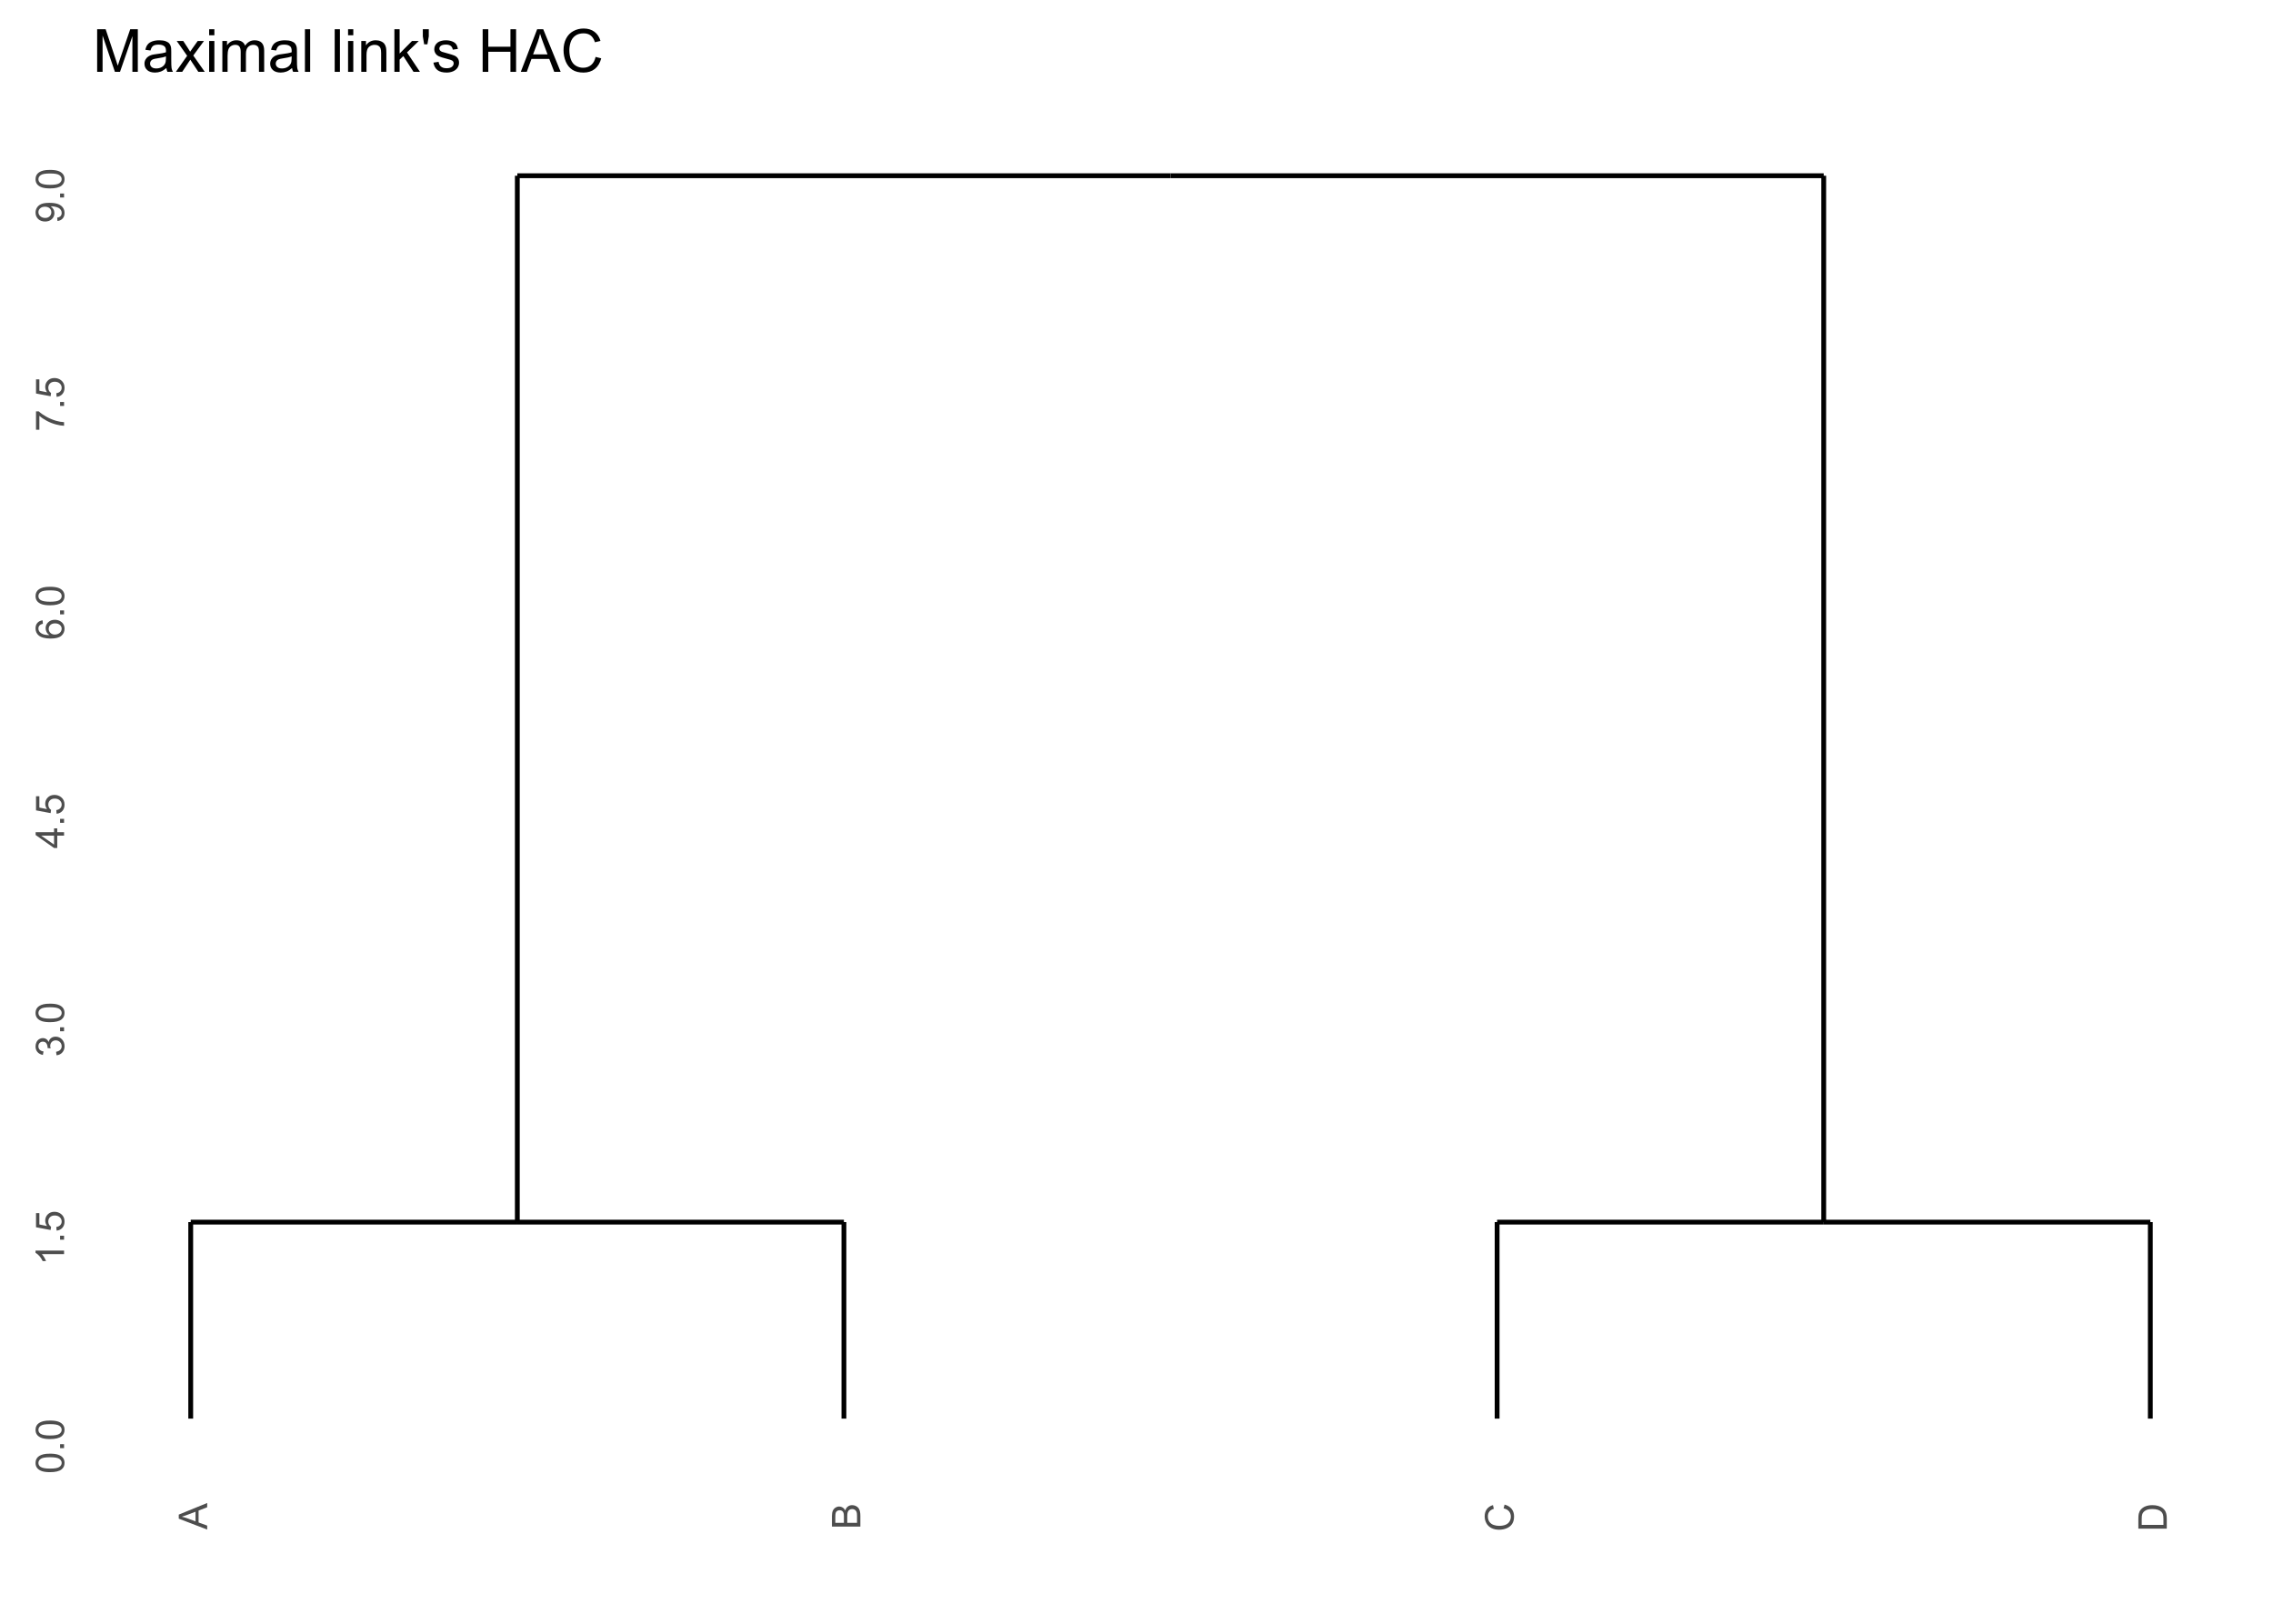
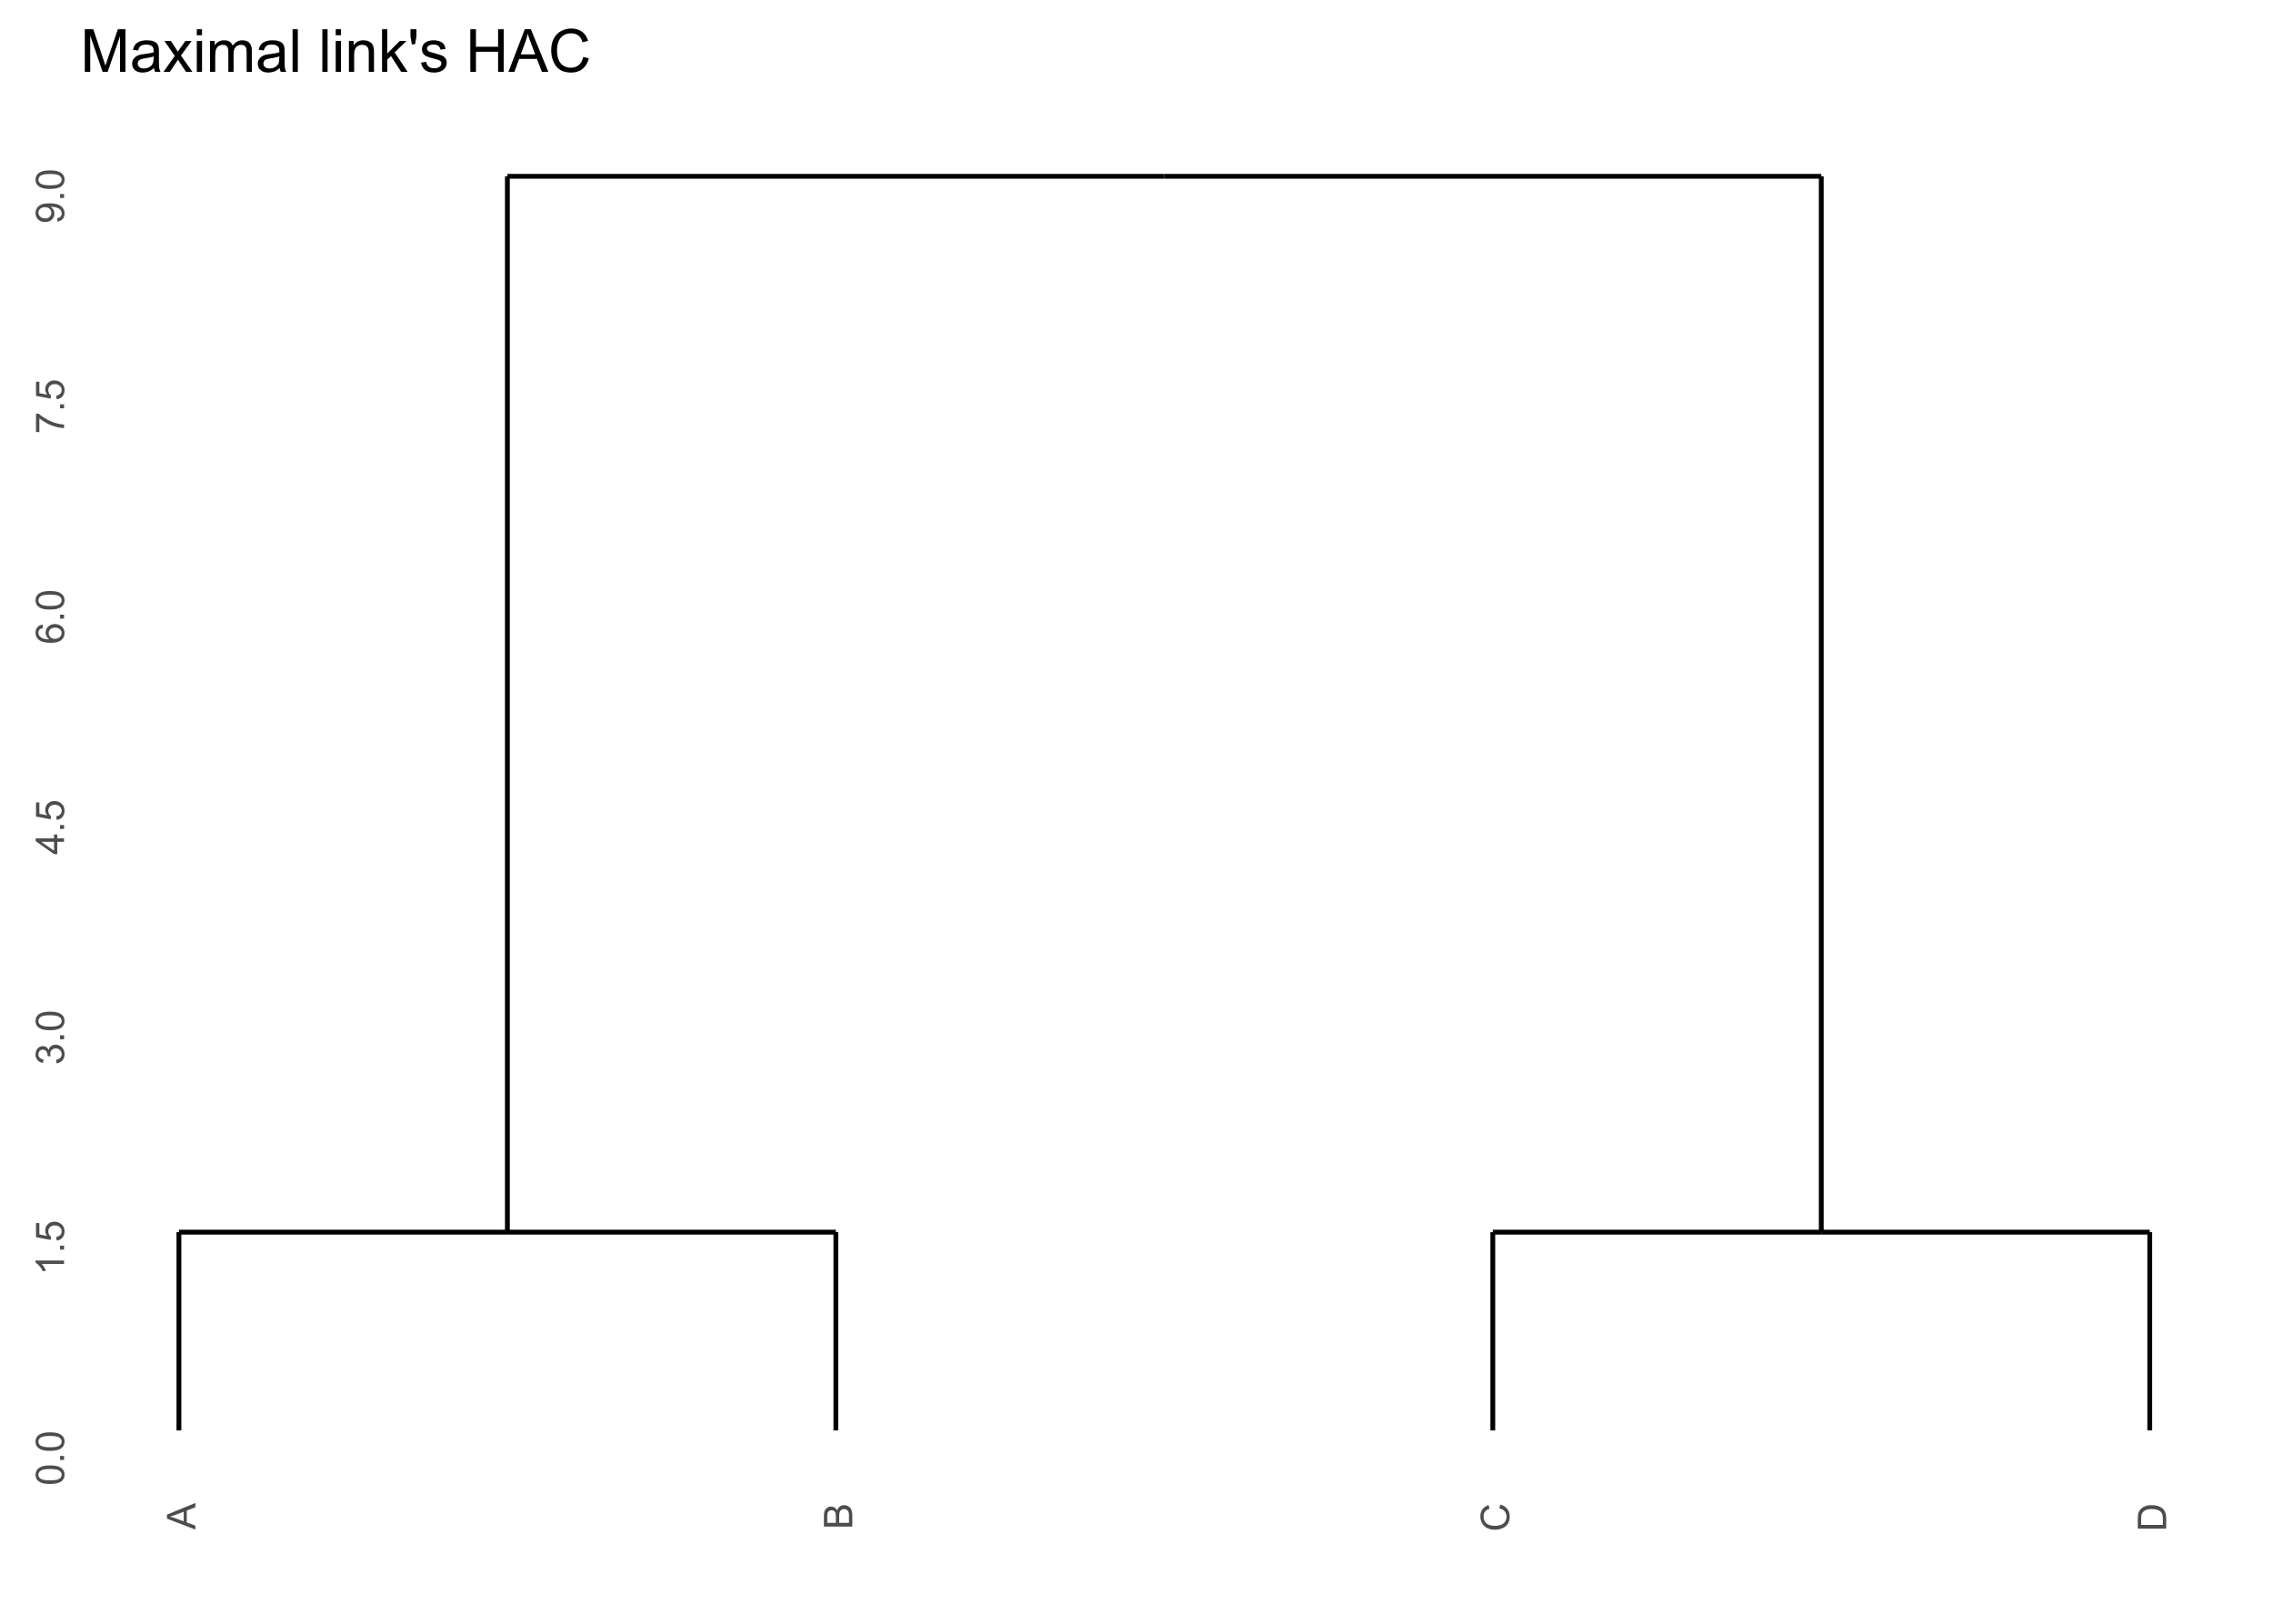
<svg xmlns="http://www.w3.org/2000/svg" xmlns:xlink="http://www.w3.org/1999/xlink" width="504" height="360" viewBox="0 0 504 360">
  <defs>
    <g>
      <g id="glyph-0-0">
        <path d="M -3.105 -0.367 C -3.852 -0.367 -4.449 -0.441 -4.906 -0.594 C -5.359 -0.75 -5.711 -0.977 -5.957 -1.277 C -6.203 -1.582 -6.324 -1.961 -6.324 -2.418 C -6.324 -2.758 -6.258 -3.055 -6.121 -3.309 C -5.984 -3.562 -5.789 -3.773 -5.531 -3.941 C -5.277 -4.105 -4.965 -4.238 -4.594 -4.332 C -4.227 -4.426 -3.73 -4.473 -3.105 -4.473 C -2.367 -4.473 -1.77 -4.398 -1.316 -4.246 C -0.863 -4.094 -0.512 -3.867 -0.266 -3.562 C -0.016 -3.262 0.109 -2.879 0.109 -2.418 C 0.109 -1.812 -0.109 -1.336 -0.547 -0.988 C -1.07 -0.574 -1.922 -0.367 -3.105 -0.367 M -3.105 -1.16 C -2.074 -1.16 -1.383 -1.281 -1.043 -1.523 C -0.699 -1.766 -0.527 -2.062 -0.527 -2.418 C -0.527 -2.773 -0.699 -3.074 -1.043 -3.316 C -1.387 -3.559 -2.074 -3.68 -3.105 -3.68 C -4.145 -3.68 -4.832 -3.559 -5.172 -3.316 C -5.516 -3.074 -5.684 -2.773 -5.684 -2.41 C -5.684 -2.055 -5.535 -1.773 -5.234 -1.559 C -4.852 -1.293 -4.141 -1.16 -3.105 -1.16 Z M -3.105 -1.16 " />
      </g>
      <g id="glyph-0-1">
        <path d="M 0 -0.801 L -0.883 -0.801 L -0.883 -1.68 L 0 -1.68 Z M 0 -0.801 " />
      </g>
      <g id="glyph-0-2">
        <path d="M 0 -3.277 L 0 -2.504 L -4.93 -2.504 C -4.75 -2.32 -4.574 -2.074 -4.395 -1.773 C -4.219 -1.469 -4.086 -1.199 -3.996 -0.957 L -4.742 -0.957 C -4.945 -1.391 -5.195 -1.77 -5.484 -2.094 C -5.773 -2.418 -6.055 -2.645 -6.324 -2.781 L -6.324 -3.277 Z M 0 -3.277 " />
      </g>
      <g id="glyph-0-3">
        <path d="M -1.648 -0.367 L -1.719 -1.176 C -1.324 -1.238 -1.027 -1.379 -0.828 -1.598 C -0.629 -1.816 -0.527 -2.078 -0.527 -2.391 C -0.527 -2.762 -0.668 -3.078 -0.949 -3.336 C -1.23 -3.594 -1.602 -3.723 -2.066 -3.723 C -2.508 -3.723 -2.855 -3.598 -3.109 -3.348 C -3.367 -3.102 -3.492 -2.777 -3.492 -2.375 C -3.492 -2.125 -3.438 -1.902 -3.324 -1.703 C -3.211 -1.5 -3.062 -1.344 -2.883 -1.23 L -2.977 -0.504 L -6.215 -1.113 L -6.215 -4.246 L -5.473 -4.246 L -5.473 -1.73 L -3.781 -1.391 C -4.043 -1.77 -4.176 -2.168 -4.176 -2.582 C -4.176 -3.133 -3.984 -3.598 -3.605 -3.977 C -3.223 -4.352 -2.734 -4.543 -2.137 -4.543 C -1.566 -4.543 -1.074 -4.375 -0.656 -4.043 C -0.148 -3.641 0.109 -3.09 0.109 -2.391 C 0.109 -1.816 -0.055 -1.348 -0.375 -0.984 C -0.695 -0.625 -1.121 -0.418 -1.648 -0.367 Z M -1.648 -0.367 " />
      </g>
      <g id="glyph-0-4">
        <path d="M -1.664 -0.371 L -1.766 -1.145 C -1.328 -1.23 -1.012 -1.383 -0.82 -1.598 C -0.625 -1.809 -0.527 -2.07 -0.527 -2.375 C -0.527 -2.738 -0.656 -3.047 -0.906 -3.297 C -1.16 -3.547 -1.473 -3.672 -1.844 -3.676 C -2.199 -3.672 -2.492 -3.559 -2.723 -3.324 C -2.953 -3.094 -3.066 -2.797 -3.066 -2.441 C -3.066 -2.293 -3.039 -2.113 -2.98 -1.895 L -3.66 -1.98 C -3.656 -2.031 -3.652 -2.074 -3.652 -2.105 C -3.652 -2.434 -3.738 -2.73 -3.91 -2.996 C -4.082 -3.258 -4.348 -3.391 -4.703 -3.391 C -4.988 -3.391 -5.223 -3.293 -5.41 -3.102 C -5.598 -2.91 -5.688 -2.664 -5.688 -2.359 C -5.688 -2.059 -5.594 -1.809 -5.406 -1.605 C -5.215 -1.406 -4.934 -1.277 -4.555 -1.219 L -4.691 -0.445 C -5.211 -0.543 -5.613 -0.758 -5.898 -1.09 C -6.184 -1.426 -6.324 -1.844 -6.324 -2.344 C -6.324 -2.688 -6.25 -3.004 -6.105 -3.293 C -5.957 -3.582 -5.754 -3.801 -5.5 -3.957 C -5.246 -4.109 -4.973 -4.184 -4.688 -4.184 C -4.414 -4.184 -4.168 -4.113 -3.945 -3.965 C -3.723 -3.82 -3.543 -3.605 -3.41 -3.316 C -3.324 -3.691 -3.148 -3.98 -2.875 -4.184 C -2.605 -4.391 -2.266 -4.496 -1.859 -4.496 C -1.309 -4.496 -0.844 -4.293 -0.461 -3.895 C -0.078 -3.492 0.113 -2.984 0.113 -2.371 C 0.113 -1.82 -0.055 -1.359 -0.383 -0.996 C -0.711 -0.629 -1.141 -0.422 -1.664 -0.371 Z M -1.664 -0.371 " />
      </g>
      <g id="glyph-0-5">
        <path d="M 0 -2.844 L -1.508 -2.844 L -1.508 -0.113 L -2.219 -0.113 L -6.301 -2.988 L -6.301 -3.617 L -2.219 -3.617 L -2.219 -4.469 L -1.508 -4.469 L -1.508 -3.617 L 0 -3.617 L 0 -2.844 M -2.219 -2.844 L -5.059 -2.844 L -2.219 -0.871 Z M -2.219 -2.844 " />
      </g>
      <g id="glyph-0-6">
        <path d="M -4.758 -4.379 L -4.695 -3.609 C -5 -3.539 -5.219 -3.441 -5.359 -3.316 C -5.578 -3.109 -5.688 -2.852 -5.688 -2.543 C -5.688 -2.297 -5.621 -2.082 -5.484 -1.895 C -5.305 -1.652 -5.047 -1.461 -4.703 -1.32 C -4.363 -1.18 -3.879 -1.105 -3.25 -1.102 C -3.531 -1.285 -3.742 -1.516 -3.879 -1.785 C -4.016 -2.051 -4.086 -2.336 -4.086 -2.629 C -4.086 -3.145 -3.898 -3.586 -3.516 -3.945 C -3.137 -4.309 -2.648 -4.492 -2.047 -4.492 C -1.648 -4.492 -1.281 -4.406 -0.941 -4.234 C -0.605 -4.062 -0.344 -3.828 -0.164 -3.531 C 0.016 -3.234 0.109 -2.895 0.109 -2.52 C 0.109 -1.875 -0.129 -1.348 -0.605 -0.941 C -1.078 -0.535 -1.859 -0.332 -2.949 -0.332 C -4.164 -0.332 -5.051 -0.555 -5.602 -1.004 C -6.086 -1.398 -6.324 -1.926 -6.324 -2.59 C -6.324 -3.086 -6.188 -3.492 -5.91 -3.809 C -5.629 -4.125 -5.246 -4.316 -4.758 -4.379 M -2.039 -1.219 C -1.773 -1.219 -1.52 -1.277 -1.277 -1.391 C -1.031 -1.504 -0.848 -1.66 -0.719 -1.863 C -0.594 -2.066 -0.527 -2.281 -0.527 -2.504 C -0.527 -2.832 -0.66 -3.113 -0.922 -3.348 C -1.188 -3.582 -1.547 -3.699 -2 -3.699 C -2.434 -3.699 -2.777 -3.582 -3.027 -3.352 C -3.277 -3.121 -3.402 -2.828 -3.402 -2.477 C -3.402 -2.125 -3.277 -1.828 -3.027 -1.586 C -2.777 -1.344 -2.449 -1.219 -2.039 -1.219 Z M -2.039 -1.219 " />
      </g>
      <g id="glyph-0-7">
        <path d="M -5.473 -0.418 L -6.219 -0.418 L -6.219 -4.496 L -5.617 -4.496 C -5.188 -4.094 -4.621 -3.695 -3.914 -3.301 C -3.207 -2.91 -2.48 -2.605 -1.73 -2.391 C -1.203 -2.234 -0.629 -2.137 0 -2.094 L 0 -1.297 C -0.496 -1.305 -1.094 -1.402 -1.797 -1.59 C -2.496 -1.777 -3.176 -2.043 -3.828 -2.391 C -4.477 -2.738 -5.027 -3.109 -5.473 -3.504 Z M -5.473 -0.418 " />
      </g>
      <g id="glyph-0-8">
        <path d="M -1.457 -0.48 L -1.527 -1.227 C -1.176 -1.289 -0.922 -1.406 -0.766 -1.586 C -0.605 -1.762 -0.527 -1.992 -0.527 -2.27 C -0.527 -2.508 -0.582 -2.715 -0.691 -2.895 C -0.801 -3.074 -0.945 -3.219 -1.129 -3.336 C -1.309 -3.449 -1.555 -3.543 -1.863 -3.621 C -2.176 -3.699 -2.488 -3.738 -2.809 -3.738 C -2.844 -3.738 -2.895 -3.738 -2.965 -3.734 C -2.719 -3.578 -2.52 -3.367 -2.367 -3.102 C -2.211 -2.832 -2.137 -2.543 -2.137 -2.23 C -2.137 -1.707 -2.324 -1.27 -2.703 -0.906 C -3.082 -0.547 -3.578 -0.367 -4.199 -0.367 C -4.836 -0.367 -5.352 -0.555 -5.742 -0.93 C -6.129 -1.309 -6.324 -1.777 -6.324 -2.348 C -6.324 -2.754 -6.215 -3.129 -5.996 -3.469 C -5.773 -3.809 -5.461 -4.066 -5.051 -4.242 C -4.645 -4.418 -4.051 -4.508 -3.277 -4.508 C -2.473 -4.508 -1.832 -4.422 -1.355 -4.246 C -0.879 -4.07 -0.516 -3.812 -0.266 -3.465 C -0.016 -3.121 0.109 -2.715 0.109 -2.25 C 0.109 -1.758 -0.031 -1.355 -0.305 -1.043 C -0.578 -0.73 -0.961 -0.543 -1.457 -0.48 M -4.238 -3.648 C -4.68 -3.648 -5.031 -3.531 -5.293 -3.293 C -5.555 -3.059 -5.684 -2.773 -5.684 -2.441 C -5.684 -2.098 -5.543 -1.797 -5.266 -1.543 C -4.984 -1.289 -4.617 -1.16 -4.172 -1.16 C -3.77 -1.16 -3.445 -1.281 -3.195 -1.523 C -2.945 -1.766 -2.82 -2.062 -2.82 -2.418 C -2.82 -2.777 -2.945 -3.07 -3.195 -3.301 C -3.445 -3.531 -3.793 -3.648 -4.238 -3.648 Z M -4.238 -3.648 " />
      </g>
      <g id="glyph-0-9">
        <path d="M 0 0.012 L -6.301 -2.406 L -6.301 -3.305 L 0 -5.883 L 0 -4.934 L -1.906 -4.199 L -1.906 -1.562 L 0 -0.871 L 0 0.012 M -2.586 -1.805 L -2.586 -3.941 L -4.332 -3.281 C -4.859 -3.082 -5.297 -2.934 -5.637 -2.836 C -5.234 -2.754 -4.832 -2.645 -4.434 -2.496 Z M -2.586 -1.805 " />
      </g>
      <g id="glyph-0-10">
        <path d="M 0 -0.645 L -6.301 -0.645 L -6.301 -3.008 C -6.301 -3.488 -6.234 -3.875 -6.109 -4.164 C -5.98 -4.457 -5.785 -4.684 -5.52 -4.848 C -5.254 -5.016 -4.977 -5.098 -4.688 -5.098 C -4.418 -5.098 -4.164 -5.023 -3.926 -4.875 C -3.691 -4.73 -3.496 -4.512 -3.352 -4.215 C -3.238 -4.598 -3.051 -4.891 -2.781 -5.094 C -2.512 -5.297 -2.191 -5.402 -1.828 -5.402 C -1.531 -5.402 -1.258 -5.34 -1.004 -5.215 C -0.75 -5.09 -0.555 -4.938 -0.418 -4.754 C -0.277 -4.57 -0.176 -4.34 -0.105 -4.062 C -0.035 -3.785 0 -3.449 0 -3.047 L 0 -0.645 M -3.652 -1.477 L -3.652 -2.84 C -3.652 -3.211 -3.676 -3.477 -3.727 -3.637 C -3.789 -3.848 -3.895 -4.008 -4.039 -4.113 C -4.184 -4.223 -4.367 -4.273 -4.59 -4.273 C -4.797 -4.273 -4.98 -4.227 -5.141 -4.125 C -5.301 -4.023 -5.41 -3.883 -5.469 -3.695 C -5.527 -3.508 -5.555 -3.191 -5.555 -2.738 L -5.555 -1.477 L -3.652 -1.477 M -0.742 -1.477 L -0.742 -3.047 C -0.742 -3.316 -0.754 -3.504 -0.773 -3.613 C -0.809 -3.805 -0.863 -3.965 -0.945 -4.094 C -1.027 -4.223 -1.141 -4.328 -1.297 -4.414 C -1.449 -4.496 -1.625 -4.539 -1.828 -4.539 C -2.062 -4.539 -2.266 -4.477 -2.438 -4.355 C -2.613 -4.238 -2.734 -4.07 -2.805 -3.855 C -2.875 -3.645 -2.91 -3.336 -2.91 -2.934 L -2.91 -1.477 Z M -0.742 -1.477 " />
      </g>
      <g id="glyph-0-11">
        <path d="M -2.207 -5.172 L -1.996 -6.008 C -1.312 -5.832 -0.793 -5.52 -0.434 -5.062 C -0.074 -4.609 0.109 -4.055 0.109 -3.398 C 0.109 -2.719 -0.031 -2.168 -0.309 -1.742 C -0.582 -1.316 -0.984 -0.992 -1.508 -0.77 C -2.031 -0.551 -2.594 -0.438 -3.195 -0.438 C -3.852 -0.438 -4.426 -0.562 -4.914 -0.812 C -5.402 -1.066 -5.773 -1.422 -6.027 -1.883 C -6.281 -2.348 -6.406 -2.855 -6.406 -3.41 C -6.406 -4.043 -6.246 -4.57 -5.926 -5 C -5.605 -5.43 -5.152 -5.73 -4.57 -5.898 L -4.379 -5.078 C -4.836 -4.934 -5.172 -4.723 -5.379 -4.441 C -5.59 -4.164 -5.695 -3.816 -5.695 -3.395 C -5.695 -2.91 -5.578 -2.504 -5.344 -2.18 C -5.113 -1.855 -4.801 -1.629 -4.41 -1.496 C -4.02 -1.363 -3.617 -1.297 -3.203 -1.297 C -2.664 -1.297 -2.199 -1.375 -1.797 -1.531 C -1.398 -1.688 -1.102 -1.93 -0.902 -2.262 C -0.703 -2.59 -0.605 -2.945 -0.605 -3.332 C -0.605 -3.797 -0.742 -4.191 -1.008 -4.516 C -1.277 -4.84 -1.68 -5.059 -2.207 -5.172 Z M -2.207 -5.172 " />
      </g>
      <g id="glyph-0-12">
        <path d="M 0 -0.68 L -6.301 -0.68 L -6.301 -2.848 C -6.301 -3.34 -6.27 -3.711 -6.211 -3.969 C -6.125 -4.332 -5.977 -4.641 -5.758 -4.895 C -5.477 -5.227 -5.117 -5.477 -4.68 -5.641 C -4.246 -5.805 -3.746 -5.887 -3.184 -5.887 C -2.707 -5.887 -2.281 -5.832 -1.91 -5.719 C -1.543 -5.609 -1.238 -5.465 -0.996 -5.289 C -0.754 -5.113 -0.562 -4.922 -0.422 -4.715 C -0.285 -4.508 -0.18 -4.258 -0.105 -3.965 C -0.035 -3.672 0 -3.332 0 -2.953 L 0 -0.68 M -0.742 -1.512 L -0.742 -2.859 C -0.742 -3.273 -0.781 -3.598 -0.859 -3.836 C -0.938 -4.07 -1.047 -4.258 -1.188 -4.398 C -1.383 -4.598 -1.648 -4.75 -1.984 -4.863 C -2.316 -4.973 -2.723 -5.027 -3.195 -5.027 C -3.855 -5.027 -4.363 -4.918 -4.715 -4.703 C -5.07 -4.488 -5.305 -4.223 -5.426 -3.914 C -5.512 -3.691 -5.555 -3.332 -5.555 -2.836 L -5.555 -1.512 Z M -0.742 -1.512 " />
      </g>
      <g id="glyph-1-0">
        <path d="M 0.98 0 L 0.98 -9.449 L 2.863 -9.449 L 5.098 -2.758 C 5.305 -2.137 5.453 -1.668 5.551 -1.359 C 5.656 -1.703 5.824 -2.207 6.051 -2.875 L 8.312 -9.449 L 9.996 -9.449 L 9.996 0 L 8.793 0 L 8.793 -7.91 L 6.047 0 L 4.918 0 L 2.184 -8.043 L 2.184 0 Z M 0.98 0 " />
      </g>
      <g id="glyph-1-1">
        <path d="M 5.336 -0.844 C 4.906 -0.48 4.492 -0.223 4.098 -0.07 C 3.699 0.078 3.273 0.156 2.816 0.156 C 2.066 0.156 1.488 -0.027 1.082 -0.395 C 0.68 -0.766 0.477 -1.234 0.477 -1.805 C 0.477 -2.141 0.555 -2.445 0.707 -2.723 C 0.859 -3 1.059 -3.223 1.305 -3.391 C 1.551 -3.559 1.832 -3.684 2.141 -3.77 C 2.367 -3.832 2.711 -3.887 3.172 -3.945 C 4.109 -4.055 4.797 -4.188 5.238 -4.344 C 5.246 -4.504 5.246 -4.605 5.246 -4.648 C 5.246 -5.121 5.137 -5.453 4.918 -5.645 C 4.621 -5.906 4.18 -6.039 3.598 -6.039 C 3.051 -6.039 2.648 -5.945 2.387 -5.754 C 2.129 -5.562 1.938 -5.223 1.812 -4.738 L 0.676 -4.891 C 0.781 -5.379 0.949 -5.77 1.188 -6.066 C 1.422 -6.367 1.766 -6.598 2.211 -6.758 C 2.656 -6.918 3.176 -7 3.766 -7 C 4.348 -7 4.824 -6.93 5.188 -6.793 C 5.555 -6.656 5.82 -6.484 5.992 -6.273 C 6.164 -6.066 6.285 -5.805 6.355 -5.484 C 6.395 -5.289 6.414 -4.93 6.414 -4.414 L 6.414 -2.867 C 6.414 -1.789 6.438 -1.109 6.488 -0.82 C 6.535 -0.535 6.633 -0.262 6.781 0 L 5.57 0 C 5.449 -0.242 5.371 -0.523 5.336 -0.844 M 5.238 -3.434 C 4.82 -3.262 4.188 -3.117 3.344 -2.996 C 2.867 -2.93 2.531 -2.852 2.332 -2.766 C 2.137 -2.68 1.984 -2.555 1.875 -2.387 C 1.77 -2.223 1.715 -2.039 1.715 -1.836 C 1.715 -1.527 1.832 -1.27 2.066 -1.062 C 2.301 -0.855 2.641 -0.754 3.094 -0.754 C 3.539 -0.754 3.938 -0.852 4.285 -1.047 C 4.633 -1.242 4.891 -1.512 5.055 -1.852 C 5.176 -2.113 5.238 -2.5 5.238 -3.012 Z M 5.238 -3.434 " />
      </g>
      <g id="glyph-1-2">
        <path d="M 0.098 0 L 2.598 -3.559 L 0.285 -6.844 L 1.734 -6.844 L 2.785 -5.238 C 2.98 -4.934 3.141 -4.68 3.262 -4.473 C 3.449 -4.758 3.625 -5.008 3.785 -5.227 L 4.938 -6.844 L 6.324 -6.844 L 3.957 -3.621 L 6.504 0 L 5.078 0 L 3.672 -2.125 L 3.301 -2.699 L 1.5 0 Z M 0.098 0 " />
      </g>
      <g id="glyph-1-3">
        <path d="M 0.875 -8.113 L 0.875 -9.449 L 2.035 -9.449 L 2.035 -8.113 L 0.875 -8.113 M 0.875 0 L 0.875 -6.844 L 2.035 -6.844 L 2.035 0 Z M 0.875 0 " />
      </g>
      <g id="glyph-1-4">
        <path d="M 0.871 0 L 0.871 -6.844 L 1.906 -6.844 L 1.906 -5.883 C 2.121 -6.219 2.41 -6.488 2.766 -6.695 C 3.121 -6.898 3.527 -7 3.984 -7 C 4.488 -7 4.906 -6.895 5.23 -6.684 C 5.555 -6.473 5.785 -6.18 5.918 -5.801 C 6.457 -6.602 7.164 -7 8.031 -7 C 8.711 -7 9.23 -6.812 9.598 -6.438 C 9.961 -6.059 10.145 -5.48 10.145 -4.699 L 10.145 0 L 8.992 0 L 8.992 -4.312 C 8.992 -4.777 8.953 -5.109 8.879 -5.312 C 8.805 -5.52 8.668 -5.684 8.469 -5.809 C 8.27 -5.934 8.039 -5.992 7.773 -5.992 C 7.293 -5.992 6.891 -5.836 6.574 -5.516 C 6.258 -5.195 6.098 -4.68 6.098 -3.977 L 6.098 0 L 4.938 0 L 4.938 -4.445 C 4.938 -4.961 4.844 -5.348 4.652 -5.609 C 4.465 -5.863 4.156 -5.992 3.727 -5.992 C 3.398 -5.992 3.098 -5.906 2.82 -5.734 C 2.543 -5.562 2.34 -5.312 2.219 -4.98 C 2.094 -4.652 2.031 -4.176 2.031 -3.551 L 2.031 0 Z M 0.871 0 " />
      </g>
      <g id="glyph-1-5">
        <path d="M 0.844 0 L 0.844 -9.449 L 2.004 -9.449 L 2.004 0 Z M 0.844 0 " />
      </g>
      <g id="glyph-1-6">
</g>
      <g id="glyph-1-7">
        <path d="M 0.871 0 L 0.871 -6.844 L 1.914 -6.844 L 1.914 -5.871 C 2.418 -6.625 3.145 -7 4.094 -7 C 4.504 -7 4.883 -6.926 5.23 -6.777 C 5.578 -6.629 5.836 -6.434 6.008 -6.195 C 6.18 -5.953 6.301 -5.668 6.367 -5.336 C 6.41 -5.121 6.434 -4.746 6.434 -4.207 L 6.434 0 L 5.273 0 L 5.273 -4.164 C 5.273 -4.637 5.227 -4.988 5.137 -5.223 C 5.047 -5.457 4.887 -5.645 4.656 -5.785 C 4.426 -5.926 4.156 -5.992 3.848 -5.992 C 3.355 -5.992 2.926 -5.836 2.57 -5.523 C 2.211 -5.211 2.031 -4.613 2.031 -3.738 L 2.031 0 Z M 0.871 0 " />
      </g>
      <g id="glyph-1-8">
        <path d="M 0.875 0 L 0.875 -9.449 L 2.035 -9.449 L 2.035 -4.062 L 4.781 -6.844 L 6.285 -6.844 L 3.668 -4.305 L 6.547 0 L 5.117 0 L 2.855 -3.5 L 2.035 -2.715 L 2.035 0 Z M 0.875 0 " />
      </g>
      <g id="glyph-1-9">
        <path d="M 0.875 -6.105 L 0.578 -7.871 L 0.578 -9.449 L 1.902 -9.449 L 1.902 -7.871 L 1.594 -6.105 Z M 0.875 -6.105 " />
      </g>
      <g id="glyph-1-10">
        <path d="M 0.406 -2.043 L 1.555 -2.223 C 1.617 -1.766 1.797 -1.41 2.09 -1.168 C 2.387 -0.922 2.797 -0.801 3.324 -0.801 C 3.859 -0.801 4.254 -0.906 4.512 -1.125 C 4.77 -1.34 4.898 -1.598 4.898 -1.887 C 4.898 -2.152 4.785 -2.355 4.559 -2.508 C 4.398 -2.609 4.004 -2.742 3.371 -2.898 C 2.52 -3.113 1.93 -3.301 1.602 -3.457 C 1.273 -3.613 1.023 -3.832 0.855 -4.109 C 0.684 -4.387 0.598 -4.691 0.598 -5.027 C 0.598 -5.332 0.668 -5.613 0.809 -5.875 C 0.949 -6.137 1.137 -6.352 1.379 -6.523 C 1.559 -6.656 1.805 -6.77 2.117 -6.859 C 2.43 -6.953 2.762 -7 3.121 -7 C 3.656 -7 4.129 -6.922 4.535 -6.766 C 4.941 -6.613 5.238 -6.402 5.434 -6.141 C 5.625 -5.875 5.762 -5.52 5.832 -5.078 L 4.699 -4.926 C 4.648 -5.277 4.496 -5.551 4.25 -5.75 C 4.004 -5.945 3.656 -6.047 3.203 -6.047 C 2.672 -6.047 2.289 -5.957 2.062 -5.781 C 1.836 -5.605 1.723 -5.398 1.723 -5.164 C 1.723 -5.012 1.77 -4.875 1.863 -4.758 C 1.957 -4.633 2.105 -4.527 2.309 -4.445 C 2.422 -4.402 2.766 -4.305 3.332 -4.152 C 4.152 -3.93 4.727 -3.754 5.051 -3.613 C 5.375 -3.473 5.629 -3.27 5.812 -3.004 C 6 -2.738 6.09 -2.406 6.09 -2.012 C 6.09 -1.625 5.977 -1.262 5.754 -0.918 C 5.527 -0.578 5.203 -0.312 4.777 -0.125 C 4.352 0.062 3.871 0.156 3.332 0.156 C 2.441 0.156 1.766 -0.031 1.297 -0.398 C 0.832 -0.77 0.535 -1.316 0.406 -2.043 Z M 0.406 -2.043 " />
      </g>
      <g id="glyph-1-11">
        <path d="M 1.059 0 L 1.059 -9.449 L 2.309 -9.449 L 2.309 -5.57 L 7.219 -5.57 L 7.219 -9.449 L 8.469 -9.449 L 8.469 0 L 7.219 0 L 7.219 -4.453 L 2.309 -4.453 L 2.309 0 Z M 1.059 0 " />
      </g>
      <g id="glyph-1-12">
        <path d="M -0.02 0 L 3.609 -9.449 L 4.957 -9.449 L 8.824 0 L 7.398 0 L 6.297 -2.863 L 2.348 -2.863 L 1.309 0 L -0.02 0 M 2.707 -3.879 L 5.91 -3.879 L 4.926 -6.496 C 4.625 -7.293 4.398 -7.945 4.254 -8.457 C 4.133 -7.852 3.965 -7.25 3.746 -6.652 Z M 2.707 -3.879 " />
      </g>
      <g id="glyph-1-13">
        <path d="M 7.762 -3.312 L 9.012 -2.996 C 8.75 -1.969 8.277 -1.188 7.598 -0.648 C 6.914 -0.109 6.082 0.16 5.098 0.16 C 4.078 0.16 3.25 -0.047 2.613 -0.461 C 1.977 -0.875 1.488 -1.477 1.156 -2.262 C 0.824 -3.047 0.656 -3.895 0.656 -4.797 C 0.656 -5.777 0.844 -6.637 1.223 -7.371 C 1.598 -8.102 2.133 -8.66 2.828 -9.039 C 3.52 -9.418 4.285 -9.609 5.117 -9.609 C 6.062 -9.609 6.859 -9.371 7.504 -8.887 C 8.148 -8.406 8.598 -7.73 8.848 -6.859 L 7.617 -6.566 C 7.398 -7.254 7.082 -7.754 6.664 -8.07 C 6.246 -8.383 5.723 -8.539 5.094 -8.539 C 4.367 -8.539 3.758 -8.367 3.27 -8.02 C 2.785 -7.672 2.441 -7.203 2.242 -6.617 C 2.047 -6.031 1.945 -5.426 1.945 -4.801 C 1.945 -4 2.062 -3.297 2.297 -2.699 C 2.531 -2.098 2.895 -1.648 3.391 -1.352 C 3.883 -1.059 4.418 -0.91 4.996 -0.91 C 5.695 -0.91 6.289 -1.109 6.773 -1.516 C 7.258 -1.918 7.59 -2.52 7.762 -3.312 Z M 7.762 -3.312 " />
      </g>
    </g>
  </defs>
  <rect x="-50.4" y="-36" width="604.8" height="432" fill="rgb(100%, 100%, 100%)" fill-opacity="1" />
  <rect x="-50.4" y="-36" width="604.8" height="432" fill="rgb(100%, 100%, 100%)" fill-opacity="1" />
  <path fill="none" stroke-width="1.067" stroke-linecap="round" stroke-linejoin="round" stroke="rgb(100%, 100%, 100%)" stroke-opacity="1" stroke-miterlimit="10" d="M 0 360 L 504 360 L 504 0 L 0 0 Z M 0 360 " />
-   <path fill="none" stroke-width="1.067" stroke-linecap="butt" stroke-linejoin="round" stroke="rgb(0%, 0%, 0%)" stroke-opacity="1" stroke-miterlimit="10" d="M 259.543 38.965 L 114.707 38.965 " />
-   <path fill="none" stroke-width="1.067" stroke-linecap="butt" stroke-linejoin="round" stroke="rgb(0%, 0%, 0%)" stroke-opacity="1" stroke-miterlimit="10" d="M 114.707 38.965 L 114.707 270.957 " />
-   <path fill="none" stroke-width="1.067" stroke-linecap="butt" stroke-linejoin="round" stroke="rgb(0%, 0%, 0%)" stroke-opacity="1" stroke-miterlimit="10" d="M 259.543 38.965 L 404.379 38.965 " />
-   <path fill="none" stroke-width="1.067" stroke-linecap="butt" stroke-linejoin="round" stroke="rgb(0%, 0%, 0%)" stroke-opacity="1" stroke-miterlimit="10" d="M 404.379 38.965 L 404.379 270.957 " />
-   <path fill="none" stroke-width="1.067" stroke-linecap="butt" stroke-linejoin="round" stroke="rgb(0%, 0%, 0%)" stroke-opacity="1" stroke-miterlimit="10" d="M 114.707 270.957 L 42.289 270.957 " />
-   <path fill="none" stroke-width="1.067" stroke-linecap="butt" stroke-linejoin="round" stroke="rgb(0%, 0%, 0%)" stroke-opacity="1" stroke-miterlimit="10" d="M 42.289 270.957 L 42.289 314.527 " />
-   <path fill="none" stroke-width="1.067" stroke-linecap="butt" stroke-linejoin="round" stroke="rgb(0%, 0%, 0%)" stroke-opacity="1" stroke-miterlimit="10" d="M 114.707 270.957 L 187.125 270.957 " />
-   <path fill="none" stroke-width="1.067" stroke-linecap="butt" stroke-linejoin="round" stroke="rgb(0%, 0%, 0%)" stroke-opacity="1" stroke-miterlimit="10" d="M 187.125 270.957 L 187.125 314.527 " />
-   <path fill="none" stroke-width="1.067" stroke-linecap="butt" stroke-linejoin="round" stroke="rgb(0%, 0%, 0%)" stroke-opacity="1" stroke-miterlimit="10" d="M 404.379 270.957 L 331.961 270.957 " />
-   <path fill="none" stroke-width="1.067" stroke-linecap="butt" stroke-linejoin="round" stroke="rgb(0%, 0%, 0%)" stroke-opacity="1" stroke-miterlimit="10" d="M 331.961 270.957 L 331.961 314.527 " />
-   <path fill="none" stroke-width="1.067" stroke-linecap="butt" stroke-linejoin="round" stroke="rgb(0%, 0%, 0%)" stroke-opacity="1" stroke-miterlimit="10" d="M 404.379 270.957 L 476.797 270.957 " />
-   <path fill="none" stroke-width="1.067" stroke-linecap="butt" stroke-linejoin="round" stroke="rgb(0%, 0%, 0%)" stroke-opacity="1" stroke-miterlimit="10" d="M 476.797 270.957 L 476.797 314.527 " />
+   <path fill="none" stroke-width="1.067" stroke-linecap="butt" stroke-linejoin="round" stroke="rgb(0%, 0%, 0%)" stroke-opacity="1" stroke-miterlimit="10" d="M 258.172 39.09 L 112.504 39.09 " />
+   <path fill="none" stroke-width="1.067" stroke-linecap="butt" stroke-linejoin="round" stroke="rgb(0%, 0%, 0%)" stroke-opacity="1" stroke-miterlimit="10" d="M 112.504 39.09 L 112.504 273.18 " />
+   <path fill="none" stroke-width="1.067" stroke-linecap="butt" stroke-linejoin="round" stroke="rgb(0%, 0%, 0%)" stroke-opacity="1" stroke-miterlimit="10" d="M 258.172 39.09 L 403.836 39.09 " />
+   <path fill="none" stroke-width="1.067" stroke-linecap="butt" stroke-linejoin="round" stroke="rgb(0%, 0%, 0%)" stroke-opacity="1" stroke-miterlimit="10" d="M 403.836 39.09 L 403.836 273.18 " />
+   <path fill="none" stroke-width="1.067" stroke-linecap="butt" stroke-linejoin="round" stroke="rgb(0%, 0%, 0%)" stroke-opacity="1" stroke-miterlimit="10" d="M 112.504 273.18 L 39.672 273.18 " />
+   <path fill="none" stroke-width="1.067" stroke-linecap="butt" stroke-linejoin="round" stroke="rgb(0%, 0%, 0%)" stroke-opacity="1" stroke-miterlimit="10" d="M 39.672 273.18 L 39.672 317.141 " />
+   <path fill="none" stroke-width="1.067" stroke-linecap="butt" stroke-linejoin="round" stroke="rgb(0%, 0%, 0%)" stroke-opacity="1" stroke-miterlimit="10" d="M 112.504 273.18 L 185.34 273.18 " />
+   <path fill="none" stroke-width="1.067" stroke-linecap="butt" stroke-linejoin="round" stroke="rgb(0%, 0%, 0%)" stroke-opacity="1" stroke-miterlimit="10" d="M 185.34 273.18 L 185.34 317.141 " />
+   <path fill="none" stroke-width="1.067" stroke-linecap="butt" stroke-linejoin="round" stroke="rgb(0%, 0%, 0%)" stroke-opacity="1" stroke-miterlimit="10" d="M 403.836 273.18 L 331.004 273.18 " />
+   <path fill="none" stroke-width="1.067" stroke-linecap="butt" stroke-linejoin="round" stroke="rgb(0%, 0%, 0%)" stroke-opacity="1" stroke-miterlimit="10" d="M 331.004 273.18 L 331.004 317.141 " />
+   <path fill="none" stroke-width="1.067" stroke-linecap="butt" stroke-linejoin="round" stroke="rgb(0%, 0%, 0%)" stroke-opacity="1" stroke-miterlimit="10" d="M 403.836 273.18 L 476.672 273.18 " />
+   <path fill="none" stroke-width="1.067" stroke-linecap="butt" stroke-linejoin="round" stroke="rgb(0%, 0%, 0%)" stroke-opacity="1" stroke-miterlimit="10" d="M 476.672 273.18 L 476.672 317.141 " />
  <g fill="rgb(30.196%, 30.196%, 30.196%)" fill-opacity="1">
-     <use xlink:href="#glyph-0-0" x="14.203" y="326.762" />
-     <use xlink:href="#glyph-0-1" x="14.203" y="321.868" />
-     <use xlink:href="#glyph-0-0" x="14.203" y="319.423" />
+     <use xlink:href="#glyph-0-0" x="14.203" y="329.375" />
+     <use xlink:href="#glyph-0-1" x="14.203" y="324.481" />
+     <use xlink:href="#glyph-0-0" x="14.203" y="322.036" />
  </g>
  <g fill="rgb(30.196%, 30.196%, 30.196%)" fill-opacity="1">
-     <use xlink:href="#glyph-0-2" x="14.203" y="280.547" />
-     <use xlink:href="#glyph-0-1" x="14.203" y="275.653" />
-     <use xlink:href="#glyph-0-3" x="14.203" y="273.208" />
+     <use xlink:href="#glyph-0-2" x="14.203" y="282.746" />
+     <use xlink:href="#glyph-0-1" x="14.203" y="277.852" />
+     <use xlink:href="#glyph-0-3" x="14.203" y="275.407" />
  </g>
  <g fill="rgb(30.196%, 30.196%, 30.196%)" fill-opacity="1">
-     <use xlink:href="#glyph-0-4" x="14.203" y="234.336" />
-     <use xlink:href="#glyph-0-1" x="14.203" y="229.442" />
-     <use xlink:href="#glyph-0-0" x="14.203" y="226.997" />
+     <use xlink:href="#glyph-0-4" x="14.203" y="236.113" />
+     <use xlink:href="#glyph-0-1" x="14.203" y="231.219" />
+     <use xlink:href="#glyph-0-0" x="14.203" y="228.774" />
  </g>
  <g fill="rgb(30.196%, 30.196%, 30.196%)" fill-opacity="1">
-     <use xlink:href="#glyph-0-5" x="14.203" y="188.121" />
-     <use xlink:href="#glyph-0-1" x="14.203" y="183.227" />
-     <use xlink:href="#glyph-0-3" x="14.203" y="180.782" />
+     <use xlink:href="#glyph-0-5" x="14.203" y="189.484" />
+     <use xlink:href="#glyph-0-1" x="14.203" y="184.59" />
+     <use xlink:href="#glyph-0-3" x="14.203" y="182.145" />
  </g>
  <g fill="rgb(30.196%, 30.196%, 30.196%)" fill-opacity="1">
-     <use xlink:href="#glyph-0-6" x="14.203" y="141.906" />
-     <use xlink:href="#glyph-0-1" x="14.203" y="137.012" />
-     <use xlink:href="#glyph-0-0" x="14.203" y="134.567" />
+     <use xlink:href="#glyph-0-6" x="14.203" y="142.852" />
+     <use xlink:href="#glyph-0-1" x="14.203" y="137.957" />
+     <use xlink:href="#glyph-0-0" x="14.203" y="135.512" />
  </g>
  <g fill="rgb(30.196%, 30.196%, 30.196%)" fill-opacity="1">
-     <use xlink:href="#glyph-0-7" x="14.203" y="95.695" />
-     <use xlink:href="#glyph-0-1" x="14.203" y="90.801" />
-     <use xlink:href="#glyph-0-3" x="14.203" y="88.356" />
+     <use xlink:href="#glyph-0-7" x="14.203" y="96.223" />
+     <use xlink:href="#glyph-0-1" x="14.203" y="91.329" />
+     <use xlink:href="#glyph-0-3" x="14.203" y="88.884" />
  </g>
  <g fill="rgb(30.196%, 30.196%, 30.196%)" fill-opacity="1">
-     <use xlink:href="#glyph-0-8" x="14.203" y="49.48" />
-     <use xlink:href="#glyph-0-1" x="14.203" y="44.586" />
-     <use xlink:href="#glyph-0-0" x="14.203" y="42.141" />
+     <use xlink:href="#glyph-0-8" x="14.203" y="49.59" />
+     <use xlink:href="#glyph-0-1" x="14.203" y="44.696" />
+     <use xlink:href="#glyph-0-0" x="14.203" y="42.251" />
  </g>
  <g fill="rgb(30.196%, 30.196%, 30.196%)" fill-opacity="1">
-     <use xlink:href="#glyph-0-9" x="45.938" y="339.109" />
+     <use xlink:href="#glyph-0-9" x="43.32" y="339.109" />
  </g>
  <g fill="rgb(30.196%, 30.196%, 30.196%)" fill-opacity="1">
-     <use xlink:href="#glyph-0-10" x="190.773" y="339.109" />
+     <use xlink:href="#glyph-0-10" x="188.988" y="339.109" />
  </g>
  <g fill="rgb(30.196%, 30.196%, 30.196%)" fill-opacity="1">
-     <use xlink:href="#glyph-0-11" x="335.609" y="339.594" />
+     <use xlink:href="#glyph-0-11" x="334.652" y="339.594" />
  </g>
  <g fill="rgb(30.196%, 30.196%, 30.196%)" fill-opacity="1">
-     <use xlink:href="#glyph-0-12" x="480.445" y="339.594" />
+     <use xlink:href="#glyph-0-12" x="480.32" y="339.594" />
  </g>
  <g fill="rgb(0%, 0%, 0%)" fill-opacity="1">
-     <use xlink:href="#glyph-1-0" x="20.562" y="15.93" />
-     <use xlink:href="#glyph-1-1" x="31.558" y="15.93" />
-     <use xlink:href="#glyph-1-2" x="38.899" y="15.93" />
-     <use xlink:href="#glyph-1-3" x="45.499" y="15.93" />
-     <use xlink:href="#glyph-1-4" x="48.432" y="15.93" />
-     <use xlink:href="#glyph-1-1" x="59.428" y="15.93" />
-     <use xlink:href="#glyph-1-5" x="66.769" y="15.93" />
-     <use xlink:href="#glyph-1-6" x="69.702" y="15.93" />
-     <use xlink:href="#glyph-1-5" x="73.369" y="15.93" />
-     <use xlink:href="#glyph-1-3" x="76.302" y="15.93" />
-     <use xlink:href="#glyph-1-7" x="79.234" y="15.93" />
-     <use xlink:href="#glyph-1-8" x="86.575" y="15.93" />
-     <use xlink:href="#glyph-1-9" x="93.175" y="15.93" />
-     <use xlink:href="#glyph-1-10" x="95.696" y="15.93" />
-     <use xlink:href="#glyph-1-6" x="102.296" y="15.93" />
-     <use xlink:href="#glyph-1-11" x="105.963" y="15.93" />
-     <use xlink:href="#glyph-1-12" x="115.496" y="15.93" />
-     <use xlink:href="#glyph-1-13" x="124.3" y="15.93" />
+     <use xlink:href="#glyph-1-0" x="17.824" y="15.93" />
+     <use xlink:href="#glyph-1-1" x="28.82" y="15.93" />
+     <use xlink:href="#glyph-1-2" x="36.161" y="15.93" />
+     <use xlink:href="#glyph-1-3" x="42.761" y="15.93" />
+     <use xlink:href="#glyph-1-4" x="45.694" y="15.93" />
+     <use xlink:href="#glyph-1-1" x="56.689" y="15.93" />
+     <use xlink:href="#glyph-1-5" x="64.031" y="15.93" />
+     <use xlink:href="#glyph-1-6" x="66.963" y="15.93" />
+     <use xlink:href="#glyph-1-5" x="70.631" y="15.93" />
+     <use xlink:href="#glyph-1-3" x="73.563" y="15.93" />
+     <use xlink:href="#glyph-1-7" x="76.496" y="15.93" />
+     <use xlink:href="#glyph-1-8" x="83.837" y="15.93" />
+     <use xlink:href="#glyph-1-9" x="90.437" y="15.93" />
+     <use xlink:href="#glyph-1-10" x="92.957" y="15.93" />
+     <use xlink:href="#glyph-1-6" x="99.557" y="15.93" />
+     <use xlink:href="#glyph-1-11" x="103.225" y="15.93" />
+     <use xlink:href="#glyph-1-12" x="112.757" y="15.93" />
+     <use xlink:href="#glyph-1-13" x="121.562" y="15.93" />
  </g>
</svg>
